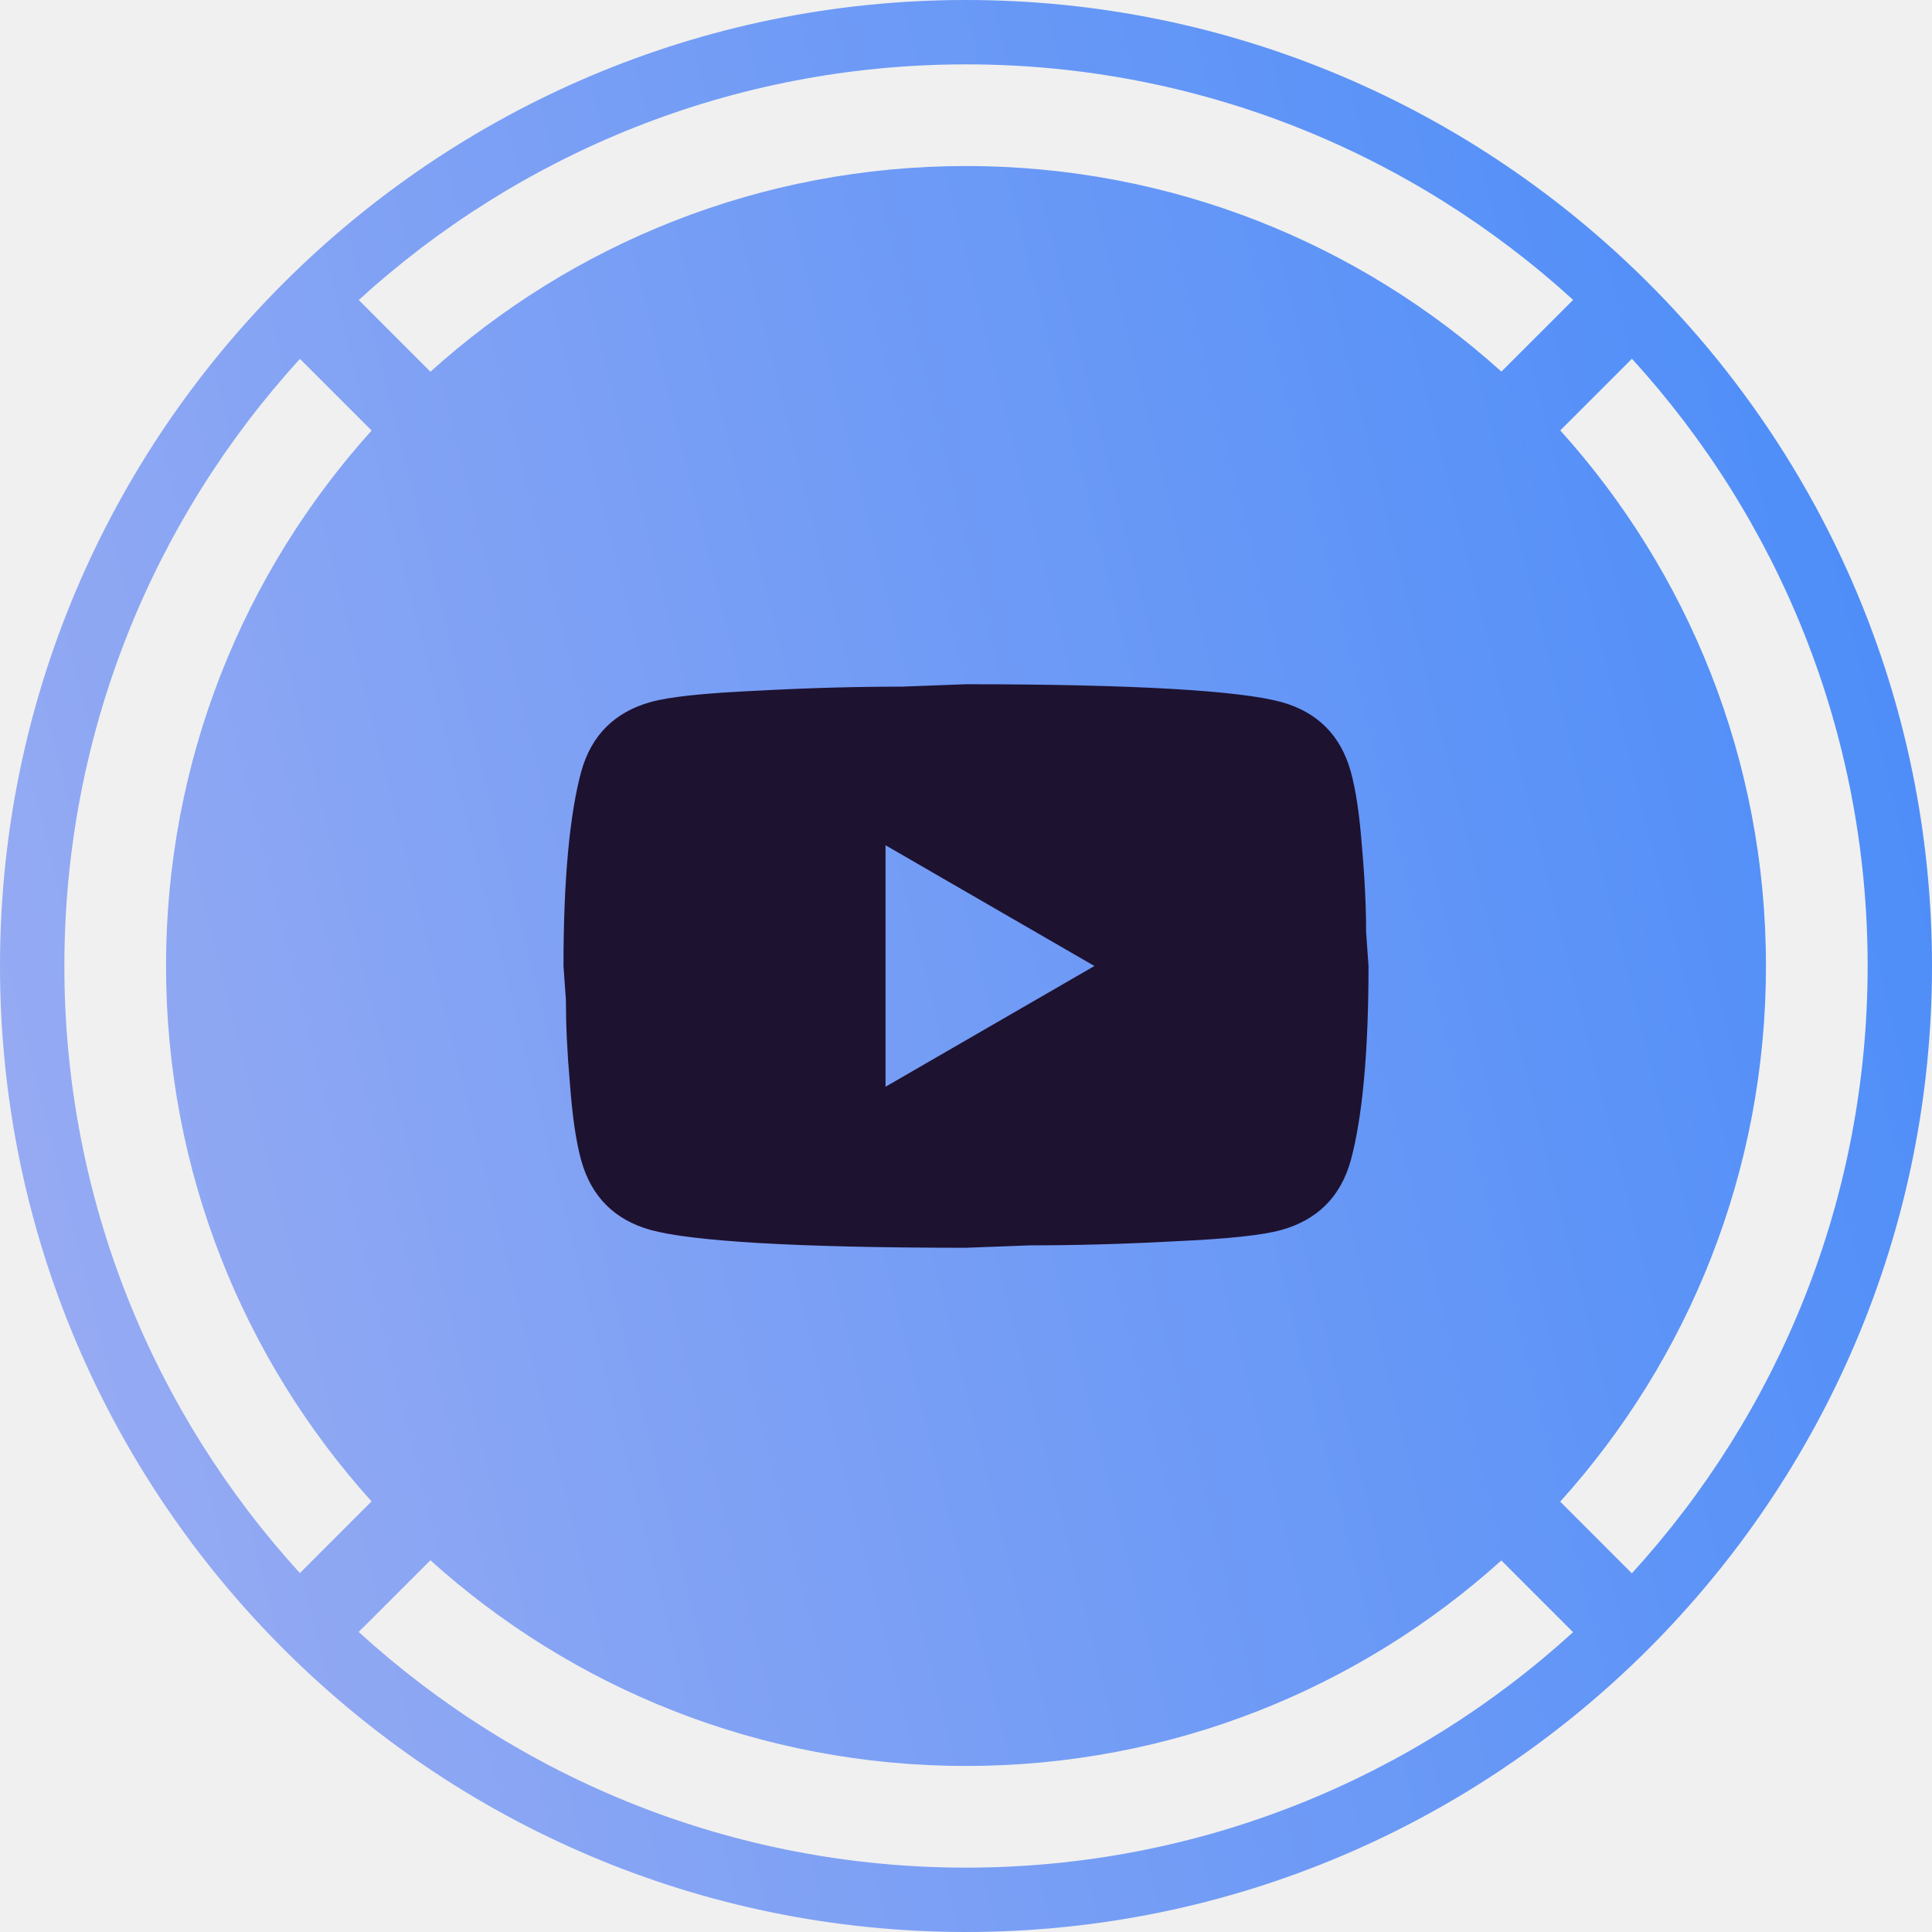
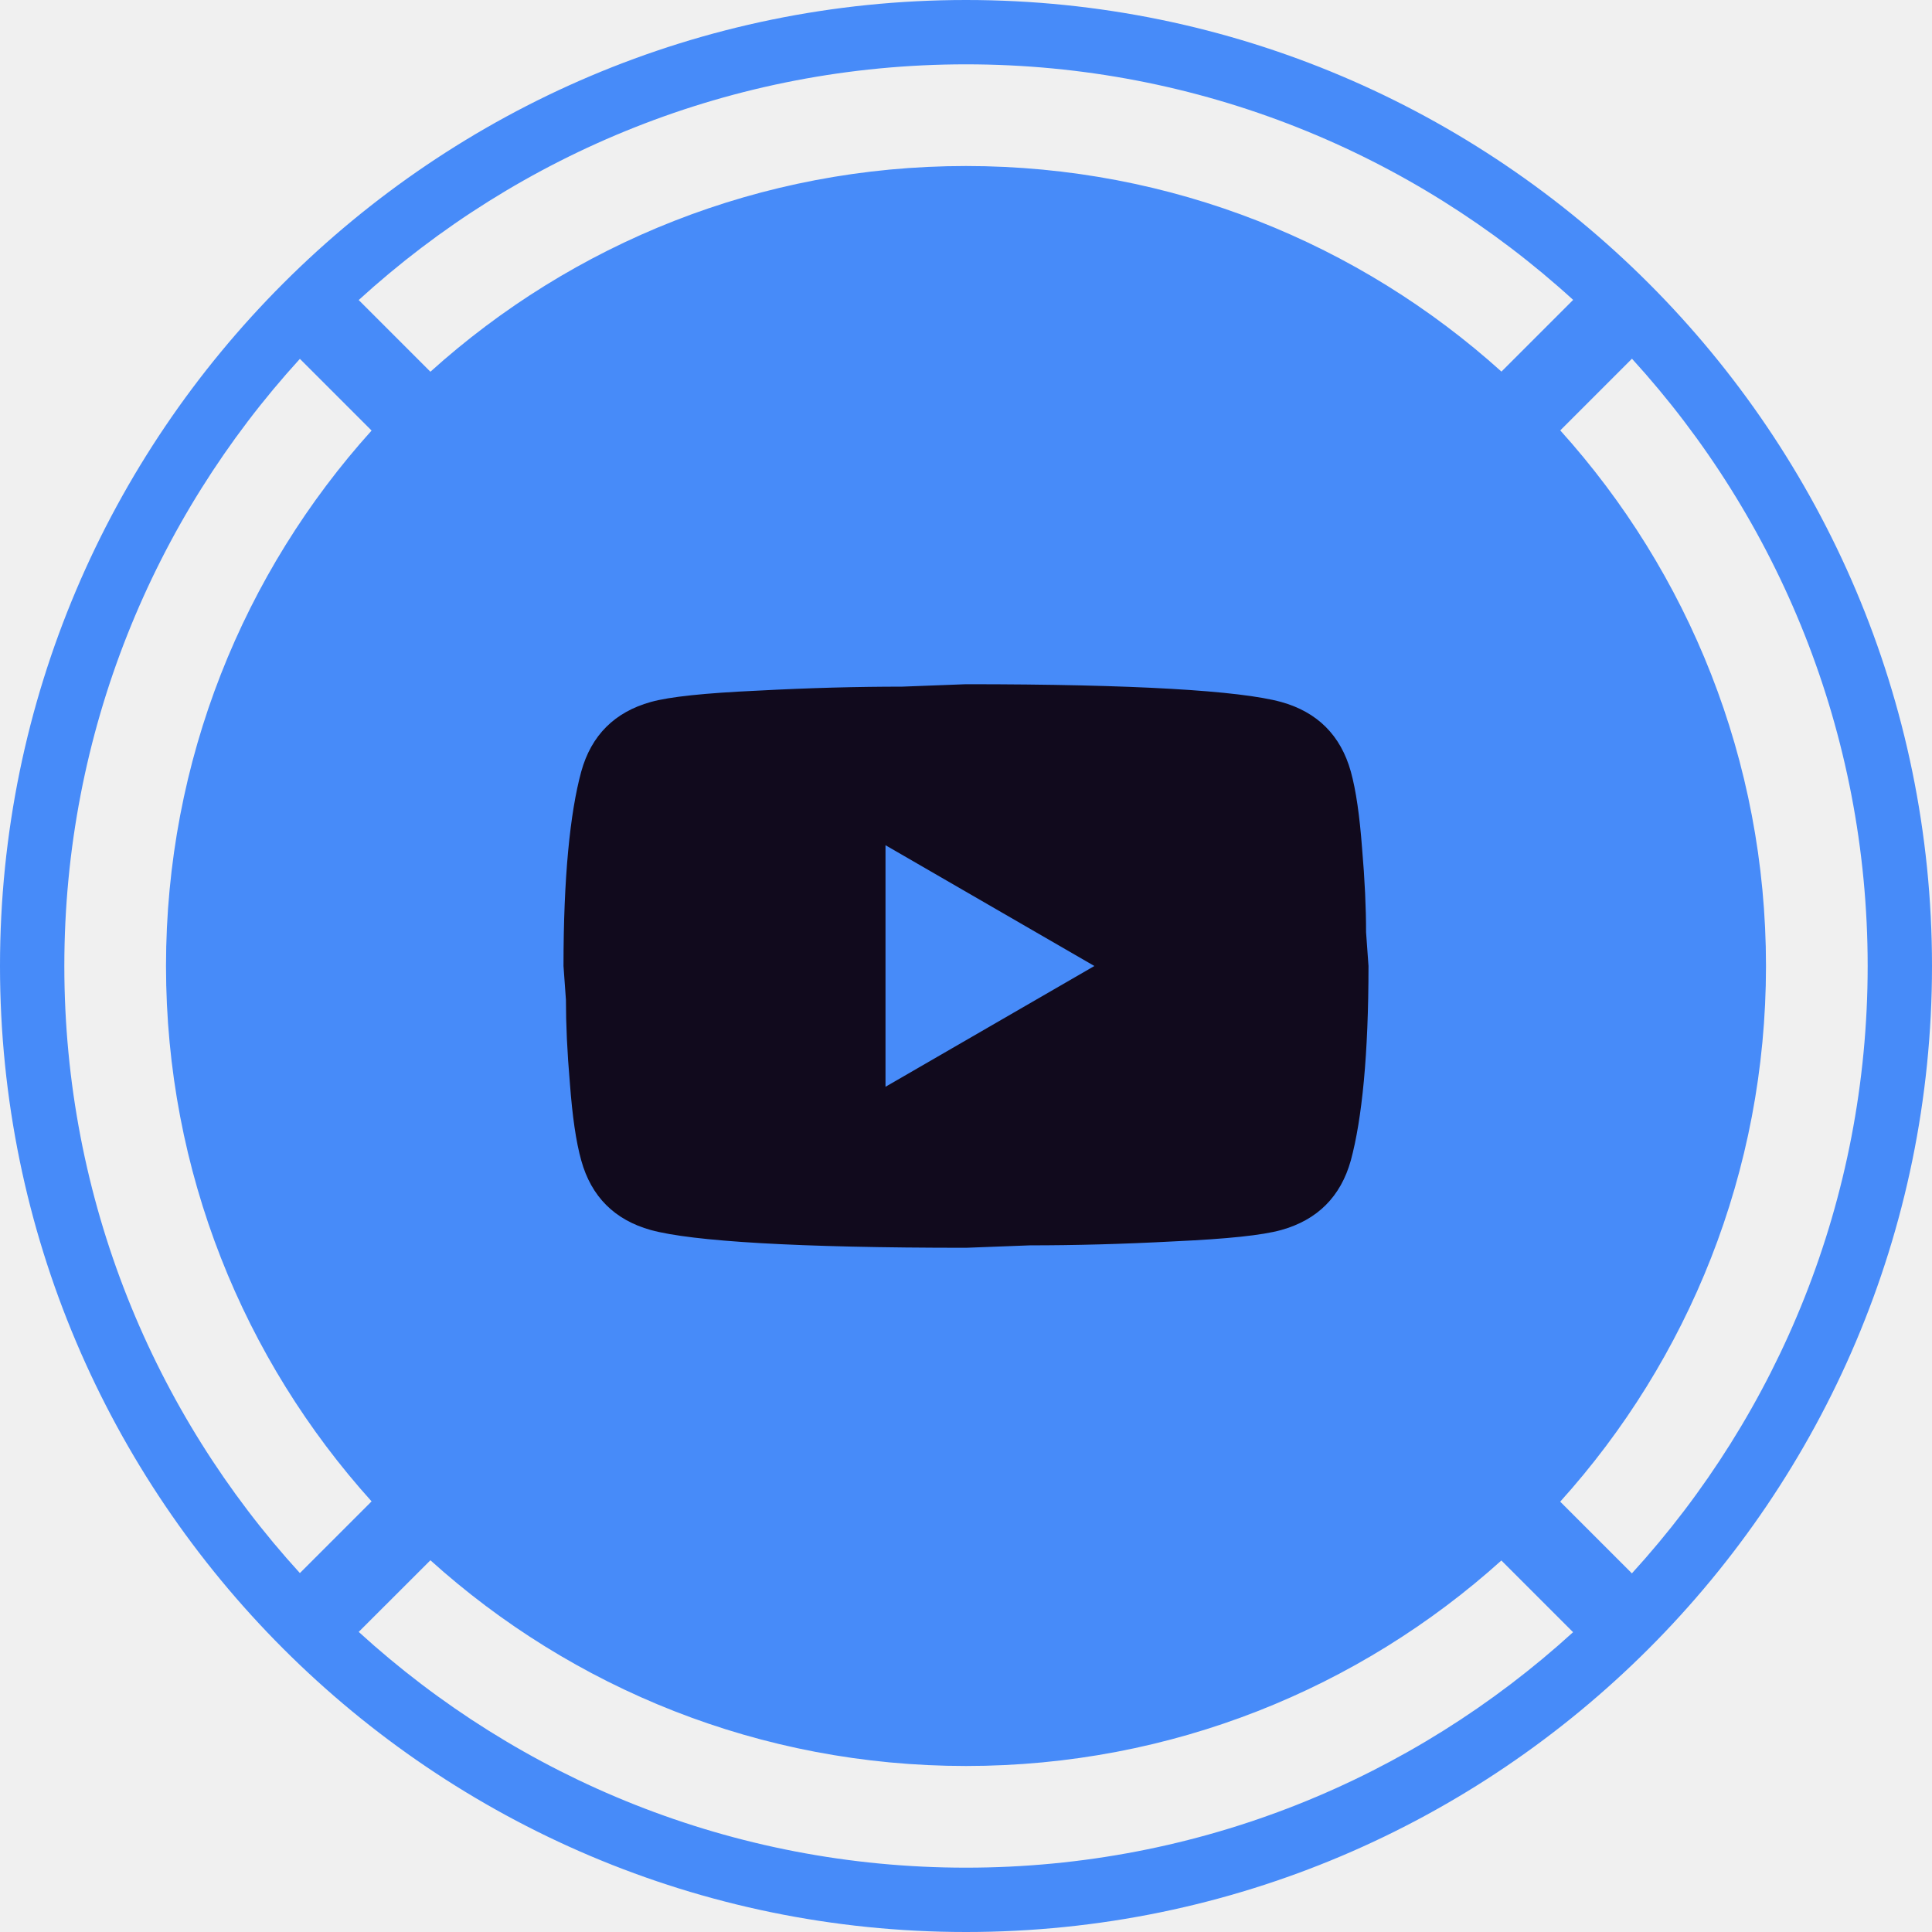
- <svg xmlns="http://www.w3.org/2000/svg" width="32" height="32" viewBox="0 0 32 32" fill="none">
-   <g clip-path="url(#clip0_5028_201)">
-     <path fill-rule="evenodd" clip-rule="evenodd" d="M0 16C0 24.82 7.176 32 16 32C24.82 32 32 24.82 32 16C32 7.18 24.82 0 16 0C7.18 0 0 7.18 0 16ZM5.942 4.969C8.598 2.546 12.129 1.066 16 1.066C19.87 1.066 23.4 2.545 26.056 4.967L24.868 6.155C22.52 4.038 19.41 2.75 16 2.75C12.588 2.75 9.478 4.039 7.129 6.157L5.942 4.969ZM4.968 5.944C2.545 8.6 1.066 12.13 1.066 16C1.066 19.869 2.545 23.4 4.967 26.055L6.154 24.868C4.038 22.52 2.75 19.41 2.75 16C2.75 12.589 4.038 9.48 6.155 7.131L4.968 5.944ZM5.941 27.03C8.597 29.454 12.129 30.934 16 30.934C19.869 30.934 23.399 29.456 26.055 27.034L24.867 25.846C22.519 27.962 19.41 29.25 16 29.25C12.588 29.25 9.477 27.961 7.129 25.843L5.941 27.03ZM30.934 16C30.934 19.871 29.454 23.403 27.029 26.059L25.842 24.872C27.96 22.523 29.25 19.412 29.25 16C29.25 12.588 27.961 9.478 25.843 7.129L27.03 5.942C29.454 8.598 30.934 12.129 30.934 16Z" fill="url(#paint0_linear_5028_201)" />
-     <path d="M14.667 18L18.127 16L14.667 14V18ZM22.373 12.78C22.46 13.093 22.52 13.513 22.56 14.047C22.607 14.58 22.627 15.04 22.627 15.44L22.667 16C22.667 17.46 22.56 18.533 22.373 19.22C22.207 19.82 21.82 20.207 21.22 20.373C20.907 20.46 20.333 20.52 19.453 20.56C18.587 20.607 17.793 20.627 17.06 20.627L16 20.667C13.207 20.667 11.467 20.56 10.78 20.373C10.18 20.207 9.793 19.82 9.627 19.22C9.54 18.907 9.48 18.487 9.44 17.953C9.393 17.42 9.373 16.96 9.373 16.56L9.333 16C9.333 14.54 9.44 13.467 9.627 12.78C9.793 12.18 10.18 11.793 10.78 11.627C11.093 11.54 11.667 11.48 12.547 11.44C13.413 11.393 14.207 11.373 14.94 11.373L16 11.333C18.793 11.333 20.533 11.44 21.22 11.627C21.82 11.793 22.207 12.18 22.373 12.78Z" fill="#1E1231" />
+ <svg xmlns="http://www.w3.org/2000/svg" width="27" height="27" viewBox="0 0 27 27" fill="none">
+   <g clip-path="url(#clip0_5815_435)">
+     <path fill-rule="evenodd" clip-rule="evenodd" d="M0 13.5C0 20.942 6.055 27 13.5 27C20.942 27 27 20.942 27 13.5C27 6.058 20.942 0 13.5 0C6.058 0 0 6.058 0 13.5ZM5.013 4.193C7.254 2.148 10.234 0.899 13.5 0.899C16.765 0.899 19.744 2.147 21.985 4.191L20.983 5.193C19.001 3.407 16.378 2.32 13.5 2.32C10.621 2.32 7.997 3.408 6.015 5.195L5.013 4.193ZM4.191 5.015C2.147 7.256 0.899 10.235 0.899 13.5C0.899 16.765 2.147 19.744 4.191 21.984L5.193 20.982C3.407 19.001 2.32 16.378 2.32 13.5C2.32 10.622 3.407 7.999 5.193 6.017L4.191 5.015ZM5.013 22.806C7.254 24.852 10.234 26.101 13.5 26.101C16.765 26.101 19.743 24.853 21.984 22.81L20.982 21.808C19 23.593 16.377 24.68 13.5 24.68C10.621 24.68 7.996 23.592 6.015 21.805L5.013 22.806ZM26.101 13.5C26.101 16.767 24.852 19.747 22.806 21.988L21.804 20.986C23.592 19.004 24.68 16.379 24.68 13.5C24.68 10.621 23.592 7.997 21.805 6.015L22.807 5.013C24.852 7.254 26.101 10.234 26.101 13.5Z" fill="#478BF9" />
+     <path d="M12.375 15.188L15.294 13.5L12.375 11.812V15.188ZM18.878 10.783C18.951 11.047 19.001 11.402 19.035 11.852C19.074 12.302 19.091 12.69 19.091 13.027L19.125 13.5C19.125 14.732 19.035 15.637 18.878 16.217C18.737 16.723 18.411 17.049 17.904 17.19C17.64 17.263 17.156 17.314 16.414 17.348C15.682 17.387 15.013 17.404 14.394 17.404L13.5 17.438C11.143 17.438 9.675 17.348 9.096 17.19C8.589 17.049 8.263 16.723 8.123 16.217C8.049 15.953 7.999 15.598 7.965 15.148C7.926 14.698 7.909 14.31 7.909 13.973L7.875 13.5C7.875 12.268 7.965 11.363 8.123 10.783C8.263 10.277 8.589 9.951 9.096 9.81C9.36 9.737 9.844 9.686 10.586 9.652C11.318 9.613 11.987 9.596 12.606 9.596L13.5 9.562C15.857 9.562 17.325 9.652 17.904 9.81C18.411 9.951 18.737 10.277 18.878 10.783Z" fill="#110A1D" />
  </g>
  <defs>
-     <linearGradient id="paint0_linear_5028_201" x1="32" y1="-1.90735e-06" x2="-5.647" y2="9.412" gradientUnits="userSpaceOnUse">
-       <stop stop-color="#478BF9" />
-       <stop offset="1" stop-color="#9DADF2" />
-     </linearGradient>
-     <clipPath id="clip0_5028_201">
-       <rect width="32" height="32" fill="white" />
+     <clipPath id="clip0_5815_435">
+       <rect width="27" height="27" fill="white" />
    </clipPath>
  </defs>
</svg>
